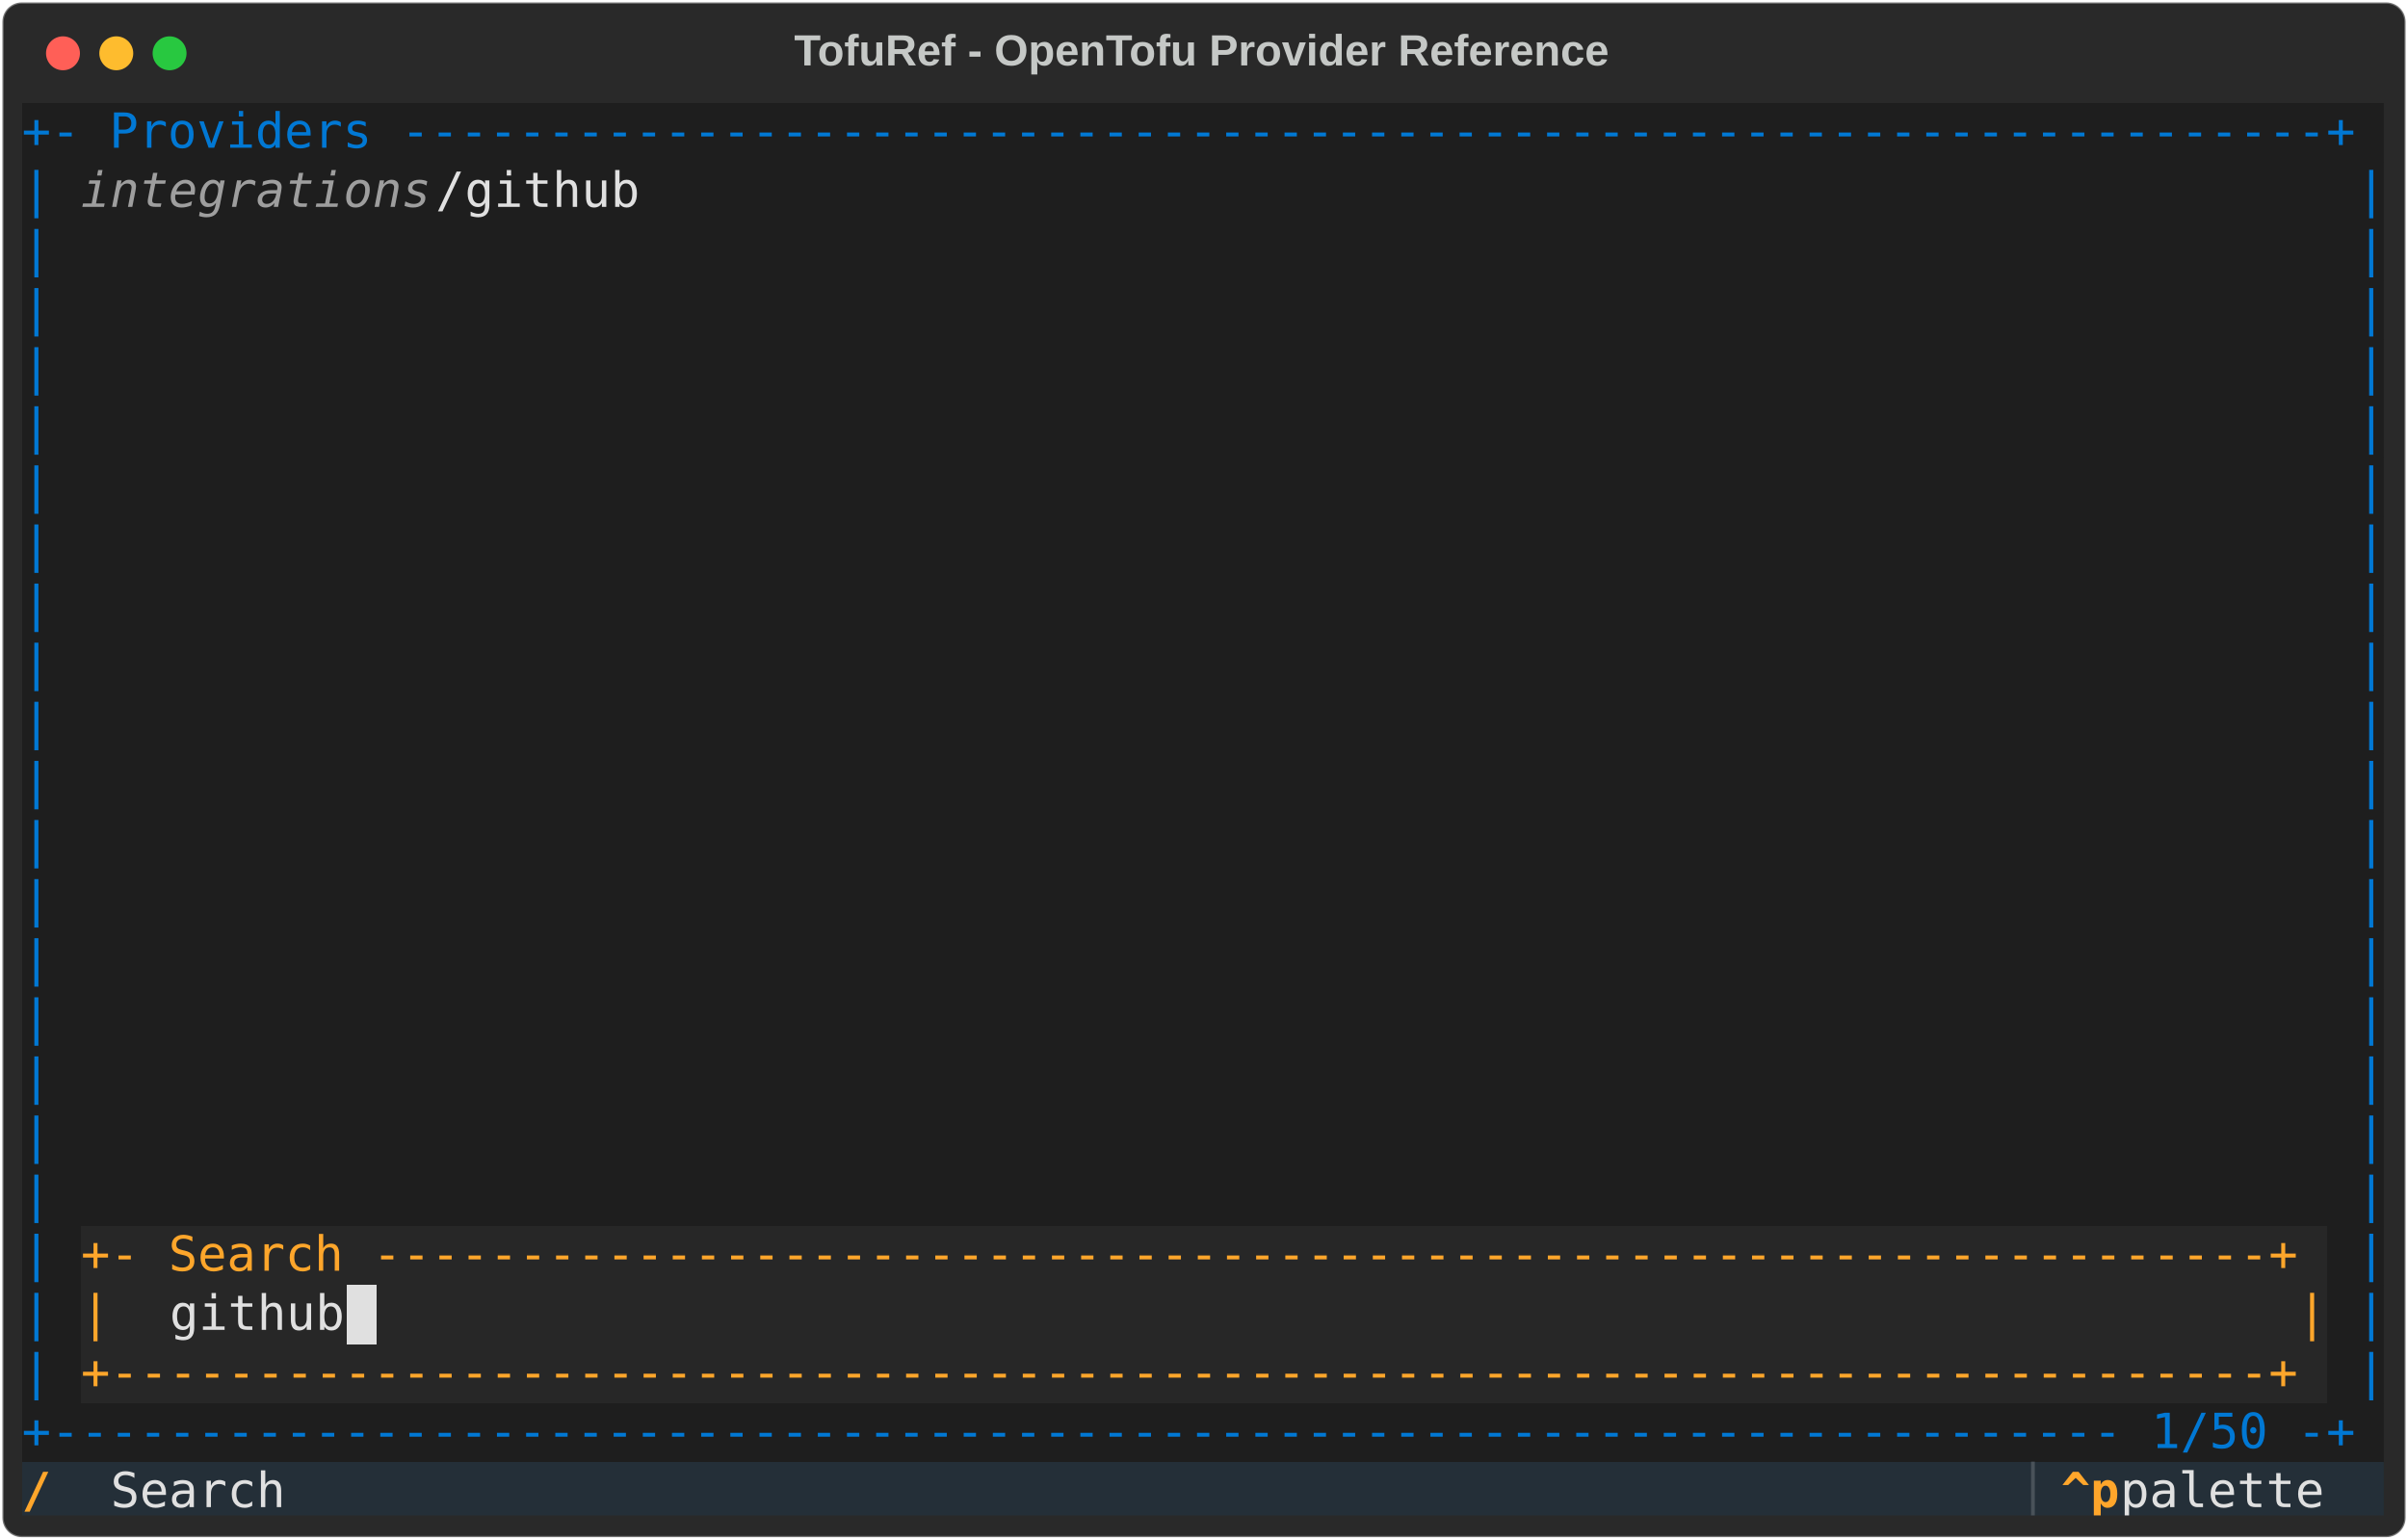
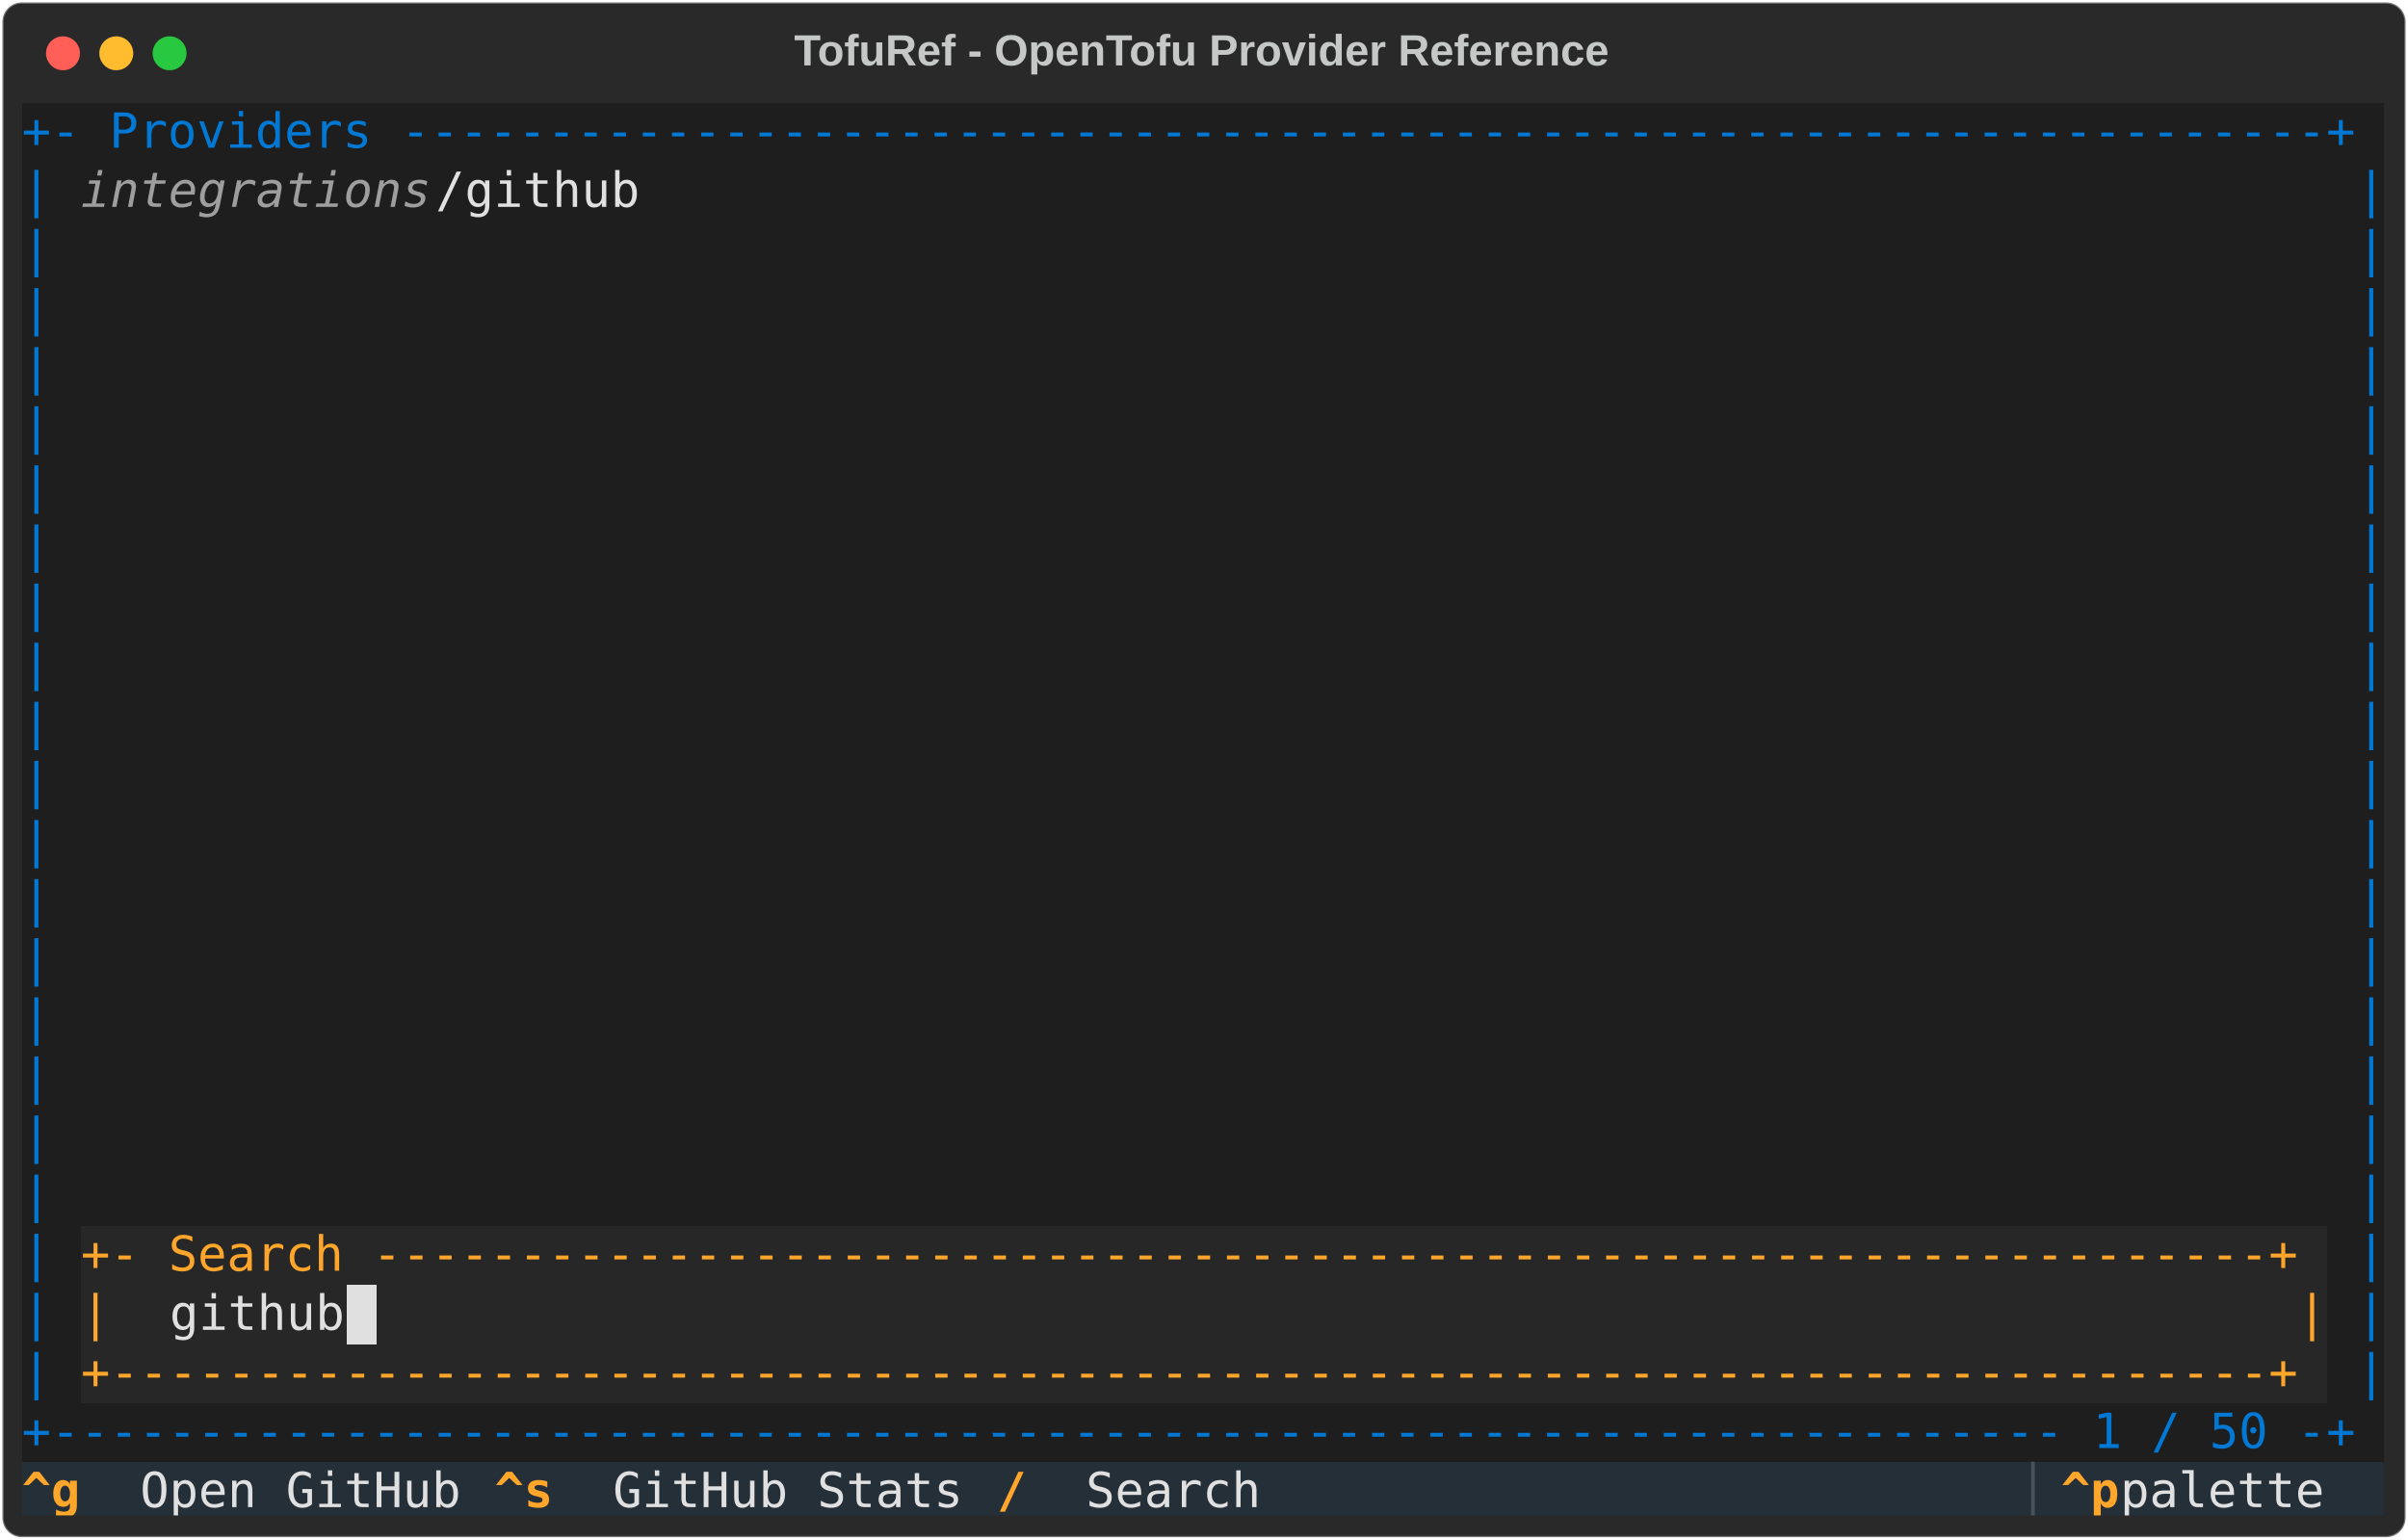
<svg xmlns="http://www.w3.org/2000/svg" class="rich-terminal" viewBox="0 0 994 635.6">
  <style>

    @font-face {
        font-family: "Fira Code";
        src: local("FiraCode-Regular"),
                url("https://cdnjs.cloudflare.com/ajax/libs/firacode/6.2.0/woff2/FiraCode-Regular.woff2") format("woff2"),
                url("https://cdnjs.cloudflare.com/ajax/libs/firacode/6.2.0/woff/FiraCode-Regular.woff") format("woff");
        font-style: normal;
        font-weight: 400;
    }
    @font-face {
        font-family: "Fira Code";
        src: local("FiraCode-Bold"),
                url("https://cdnjs.cloudflare.com/ajax/libs/firacode/6.2.0/woff2/FiraCode-Bold.woff2") format("woff2"),
                url("https://cdnjs.cloudflare.com/ajax/libs/firacode/6.2.0/woff/FiraCode-Bold.woff") format("woff");
        font-style: bold;
        font-weight: 700;
    }

    .terminal-matrix {
        font-family: Fira Code, monospace;
        font-size: 20px;
        line-height: 24.4px;
        font-variant-east-asian: full-width;
    }

    .terminal-title {
        font-size: 18px;
        font-weight: bold;
        font-family: arial;
    }

    .terminal-r1 { fill: #0178d4 }
.terminal-r2 { fill: #c5c8c6 }
.terminal-r3 { fill: #9e9e9e;font-style: italic; }
.terminal-r4 { fill: #e0e0e0 }
.terminal-r5 { fill: #fea62b }
.terminal-r6 { fill: #121212 }
.terminal-r7 { fill: #ffa62b;font-weight: bold }
.terminal-r8 { fill: #495259 }
    </style>
  <defs>
    <clipPath id="terminal-clip-terminal">
      <rect x="0" y="0" width="975.0" height="584.6" />
    </clipPath>
    <clipPath id="terminal-line-0">
      <rect x="0" y="1.5" width="976" height="24.65" />
    </clipPath>
    <clipPath id="terminal-line-1">
      <rect x="0" y="25.9" width="976" height="24.65" />
    </clipPath>
    <clipPath id="terminal-line-2">
      <rect x="0" y="50.3" width="976" height="24.65" />
    </clipPath>
    <clipPath id="terminal-line-3">
      <rect x="0" y="74.7" width="976" height="24.65" />
    </clipPath>
    <clipPath id="terminal-line-4">
      <rect x="0" y="99.1" width="976" height="24.65" />
    </clipPath>
    <clipPath id="terminal-line-5">
      <rect x="0" y="123.5" width="976" height="24.65" />
    </clipPath>
    <clipPath id="terminal-line-6">
      <rect x="0" y="147.9" width="976" height="24.65" />
    </clipPath>
    <clipPath id="terminal-line-7">
      <rect x="0" y="172.3" width="976" height="24.65" />
    </clipPath>
    <clipPath id="terminal-line-8">
      <rect x="0" y="196.7" width="976" height="24.65" />
    </clipPath>
    <clipPath id="terminal-line-9">
      <rect x="0" y="221.1" width="976" height="24.65" />
    </clipPath>
    <clipPath id="terminal-line-10">
      <rect x="0" y="245.5" width="976" height="24.65" />
    </clipPath>
    <clipPath id="terminal-line-11">
      <rect x="0" y="269.9" width="976" height="24.65" />
    </clipPath>
    <clipPath id="terminal-line-12">
      <rect x="0" y="294.3" width="976" height="24.65" />
    </clipPath>
    <clipPath id="terminal-line-13">
      <rect x="0" y="318.7" width="976" height="24.65" />
    </clipPath>
    <clipPath id="terminal-line-14">
      <rect x="0" y="343.1" width="976" height="24.65" />
    </clipPath>
    <clipPath id="terminal-line-15">
      <rect x="0" y="367.5" width="976" height="24.65" />
    </clipPath>
    <clipPath id="terminal-line-16">
      <rect x="0" y="391.9" width="976" height="24.65" />
    </clipPath>
    <clipPath id="terminal-line-17">
      <rect x="0" y="416.3" width="976" height="24.65" />
    </clipPath>
    <clipPath id="terminal-line-18">
      <rect x="0" y="440.7" width="976" height="24.65" />
    </clipPath>
    <clipPath id="terminal-line-19">
      <rect x="0" y="465.1" width="976" height="24.65" />
    </clipPath>
    <clipPath id="terminal-line-20">
      <rect x="0" y="489.5" width="976" height="24.65" />
    </clipPath>
    <clipPath id="terminal-line-21">
      <rect x="0" y="513.9" width="976" height="24.65" />
    </clipPath>
    <clipPath id="terminal-line-22">
      <rect x="0" y="538.3" width="976" height="24.65" />
    </clipPath>
  </defs>
  <rect fill="#292929" stroke="rgba(255,255,255,0.35)" stroke-width="1" x="1" y="1" width="992" height="633.6" rx="8" />
  <text class="terminal-title" fill="#c5c8c6" text-anchor="middle" x="496" y="27">TofuRef - OpenTofu Provider Reference</text>
  <g transform="translate(26,22)">
    <circle cx="0" cy="0" r="7" fill="#ff5f57" />
    <circle cx="22" cy="0" r="7" fill="#febc2e" />
    <circle cx="44" cy="0" r="7" fill="#28c840" />
  </g>
  <g transform="translate(9, 41)" clip-path="url(#terminal-clip-terminal)">
    <rect fill="#1e1e1e" x="0" y="1.5" width="976" height="24.65" shape-rendering="crispEdges" />
    <rect fill="#1e1e1e" x="0" y="25.9" width="12.2" height="24.65" shape-rendering="crispEdges" />
    <rect fill="#1e1e1e" x="12.2" y="25.9" width="12.2" height="24.65" shape-rendering="crispEdges" />
    <rect fill="#1e1e1e" x="24.4" y="25.9" width="146.4" height="24.65" shape-rendering="crispEdges" />
    <rect fill="#1e1e1e" x="170.8" y="25.9" width="85.4" height="24.65" shape-rendering="crispEdges" />
    <rect fill="#1e1e1e" x="256.2" y="25.9" width="695.4" height="24.65" shape-rendering="crispEdges" />
    <rect fill="#1e1e1e" x="951.6" y="25.9" width="12.2" height="24.65" shape-rendering="crispEdges" />
    <rect fill="#1e1e1e" x="963.8" y="25.9" width="12.2" height="24.65" shape-rendering="crispEdges" />
    <rect fill="#1e1e1e" x="0" y="50.3" width="12.2" height="24.65" shape-rendering="crispEdges" />
    <rect fill="#1e1e1e" x="12.2" y="50.3" width="951.6" height="24.65" shape-rendering="crispEdges" />
    <rect fill="#1e1e1e" x="963.8" y="50.3" width="12.2" height="24.65" shape-rendering="crispEdges" />
    <rect fill="#1e1e1e" x="0" y="74.7" width="12.2" height="24.65" shape-rendering="crispEdges" />
    <rect fill="#1e1e1e" x="12.2" y="74.7" width="951.6" height="24.65" shape-rendering="crispEdges" />
    <rect fill="#1e1e1e" x="963.8" y="74.7" width="12.2" height="24.65" shape-rendering="crispEdges" />
    <rect fill="#1e1e1e" x="0" y="99.1" width="12.2" height="24.65" shape-rendering="crispEdges" />
    <rect fill="#1e1e1e" x="12.2" y="99.1" width="951.6" height="24.65" shape-rendering="crispEdges" />
    <rect fill="#1e1e1e" x="963.8" y="99.1" width="12.2" height="24.65" shape-rendering="crispEdges" />
    <rect fill="#1e1e1e" x="0" y="123.5" width="12.2" height="24.65" shape-rendering="crispEdges" />
    <rect fill="#1e1e1e" x="12.2" y="123.5" width="951.6" height="24.65" shape-rendering="crispEdges" />
    <rect fill="#1e1e1e" x="963.8" y="123.5" width="12.2" height="24.65" shape-rendering="crispEdges" />
    <rect fill="#1e1e1e" x="0" y="147.9" width="12.2" height="24.65" shape-rendering="crispEdges" />
    <rect fill="#1e1e1e" x="12.2" y="147.9" width="951.6" height="24.65" shape-rendering="crispEdges" />
    <rect fill="#1e1e1e" x="963.8" y="147.9" width="12.2" height="24.65" shape-rendering="crispEdges" />
    <rect fill="#1e1e1e" x="0" y="172.3" width="12.2" height="24.65" shape-rendering="crispEdges" />
    <rect fill="#1e1e1e" x="12.2" y="172.3" width="951.6" height="24.65" shape-rendering="crispEdges" />
    <rect fill="#1e1e1e" x="963.8" y="172.3" width="12.2" height="24.65" shape-rendering="crispEdges" />
    <rect fill="#1e1e1e" x="0" y="196.7" width="12.2" height="24.65" shape-rendering="crispEdges" />
    <rect fill="#1e1e1e" x="12.2" y="196.7" width="951.6" height="24.65" shape-rendering="crispEdges" />
    <rect fill="#1e1e1e" x="963.8" y="196.7" width="12.2" height="24.65" shape-rendering="crispEdges" />
    <rect fill="#1e1e1e" x="0" y="221.1" width="12.2" height="24.65" shape-rendering="crispEdges" />
    <rect fill="#1e1e1e" x="12.2" y="221.1" width="951.6" height="24.65" shape-rendering="crispEdges" />
    <rect fill="#1e1e1e" x="963.8" y="221.1" width="12.2" height="24.65" shape-rendering="crispEdges" />
    <rect fill="#1e1e1e" x="0" y="245.5" width="12.2" height="24.65" shape-rendering="crispEdges" />
    <rect fill="#1e1e1e" x="12.2" y="245.5" width="951.6" height="24.65" shape-rendering="crispEdges" />
    <rect fill="#1e1e1e" x="963.8" y="245.5" width="12.2" height="24.65" shape-rendering="crispEdges" />
    <rect fill="#1e1e1e" x="0" y="269.9" width="12.2" height="24.65" shape-rendering="crispEdges" />
    <rect fill="#1e1e1e" x="12.2" y="269.9" width="951.6" height="24.65" shape-rendering="crispEdges" />
    <rect fill="#1e1e1e" x="963.8" y="269.9" width="12.2" height="24.65" shape-rendering="crispEdges" />
    <rect fill="#1e1e1e" x="0" y="294.3" width="12.2" height="24.65" shape-rendering="crispEdges" />
    <rect fill="#1e1e1e" x="12.2" y="294.3" width="951.6" height="24.65" shape-rendering="crispEdges" />
    <rect fill="#1e1e1e" x="963.8" y="294.3" width="12.2" height="24.65" shape-rendering="crispEdges" />
    <rect fill="#1e1e1e" x="0" y="318.7" width="12.2" height="24.65" shape-rendering="crispEdges" />
    <rect fill="#1e1e1e" x="12.2" y="318.7" width="951.6" height="24.65" shape-rendering="crispEdges" />
    <rect fill="#1e1e1e" x="963.8" y="318.7" width="12.2" height="24.65" shape-rendering="crispEdges" />
    <rect fill="#1e1e1e" x="0" y="343.1" width="12.2" height="24.65" shape-rendering="crispEdges" />
    <rect fill="#1e1e1e" x="12.2" y="343.1" width="951.6" height="24.65" shape-rendering="crispEdges" />
    <rect fill="#1e1e1e" x="963.8" y="343.1" width="12.2" height="24.65" shape-rendering="crispEdges" />
    <rect fill="#1e1e1e" x="0" y="367.5" width="12.2" height="24.65" shape-rendering="crispEdges" />
    <rect fill="#1e1e1e" x="12.2" y="367.5" width="951.6" height="24.65" shape-rendering="crispEdges" />
    <rect fill="#1e1e1e" x="963.8" y="367.5" width="12.2" height="24.65" shape-rendering="crispEdges" />
    <rect fill="#1e1e1e" x="0" y="391.9" width="12.2" height="24.65" shape-rendering="crispEdges" />
    <rect fill="#1e1e1e" x="12.2" y="391.9" width="951.6" height="24.65" shape-rendering="crispEdges" />
    <rect fill="#1e1e1e" x="963.8" y="391.9" width="12.2" height="24.65" shape-rendering="crispEdges" />
    <rect fill="#1e1e1e" x="0" y="416.3" width="12.2" height="24.65" shape-rendering="crispEdges" />
    <rect fill="#1e1e1e" x="12.2" y="416.3" width="951.6" height="24.65" shape-rendering="crispEdges" />
    <rect fill="#1e1e1e" x="963.8" y="416.3" width="12.2" height="24.65" shape-rendering="crispEdges" />
    <rect fill="#1e1e1e" x="0" y="440.7" width="12.2" height="24.65" shape-rendering="crispEdges" />
    <rect fill="#1e1e1e" x="12.2" y="440.7" width="951.6" height="24.65" shape-rendering="crispEdges" />
    <rect fill="#1e1e1e" x="963.8" y="440.7" width="12.2" height="24.65" shape-rendering="crispEdges" />
    <rect fill="#1e1e1e" x="0" y="465.1" width="12.2" height="24.65" shape-rendering="crispEdges" />
    <rect fill="#1e1e1e" x="12.2" y="465.1" width="12.2" height="24.65" shape-rendering="crispEdges" />
    <rect fill="#272727" x="24.4" y="465.1" width="927.2" height="24.65" shape-rendering="crispEdges" />
    <rect fill="#1e1e1e" x="951.6" y="465.1" width="12.2" height="24.65" shape-rendering="crispEdges" />
    <rect fill="#1e1e1e" x="963.8" y="465.1" width="12.2" height="24.65" shape-rendering="crispEdges" />
    <rect fill="#1e1e1e" x="0" y="489.5" width="12.2" height="24.65" shape-rendering="crispEdges" />
    <rect fill="#1e1e1e" x="12.2" y="489.5" width="12.2" height="24.65" shape-rendering="crispEdges" />
    <rect fill="#272727" x="24.4" y="489.5" width="12.2" height="24.65" shape-rendering="crispEdges" />
    <rect fill="#272727" x="36.6" y="489.5" width="24.4" height="24.65" shape-rendering="crispEdges" />
    <rect fill="#272727" x="61" y="489.5" width="73.2" height="24.65" shape-rendering="crispEdges" />
    <rect fill="#e0e0e0" x="134.2" y="489.5" width="12.2" height="24.65" shape-rendering="crispEdges" />
    <rect fill="#272727" x="146.4" y="489.5" width="768.6" height="24.65" shape-rendering="crispEdges" />
    <rect fill="#272727" x="915" y="489.5" width="24.4" height="24.65" shape-rendering="crispEdges" />
    <rect fill="#272727" x="939.4" y="489.5" width="12.2" height="24.65" shape-rendering="crispEdges" />
    <rect fill="#1e1e1e" x="951.6" y="489.5" width="12.2" height="24.65" shape-rendering="crispEdges" />
    <rect fill="#1e1e1e" x="963.8" y="489.5" width="12.2" height="24.65" shape-rendering="crispEdges" />
    <rect fill="#1e1e1e" x="0" y="513.9" width="12.2" height="24.65" shape-rendering="crispEdges" />
    <rect fill="#1e1e1e" x="12.2" y="513.9" width="12.2" height="24.65" shape-rendering="crispEdges" />
    <rect fill="#272727" x="24.4" y="513.9" width="927.2" height="24.65" shape-rendering="crispEdges" />
    <rect fill="#1e1e1e" x="951.6" y="513.9" width="12.2" height="24.65" shape-rendering="crispEdges" />
    <rect fill="#1e1e1e" x="963.8" y="513.9" width="12.2" height="24.65" shape-rendering="crispEdges" />
    <rect fill="#1e1e1e" x="0" y="538.3" width="976" height="24.65" shape-rendering="crispEdges" />
-     <rect fill="#242f38" x="0" y="562.7" width="36.6" height="24.65" shape-rendering="crispEdges" />
-     <rect fill="#242f38" x="36.6" y="562.7" width="85.4" height="24.65" shape-rendering="crispEdges" />
-     <rect fill="#242f38" x="122" y="562.7" width="707.6" height="24.65" shape-rendering="crispEdges" />
+     <rect fill="#242f38" x="0" y="562.7" width="48.8" height="24.65" shape-rendering="crispEdges" />
+     <rect fill="#242f38" x="48.8" y="562.7" width="146.4" height="24.65" shape-rendering="crispEdges" />
+     <rect fill="#242f38" x="195.2" y="562.7" width="48.8" height="24.65" shape-rendering="crispEdges" />
+     <rect fill="#242f38" x="244" y="562.7" width="158.6" height="24.65" shape-rendering="crispEdges" />
+     <rect fill="#242f38" x="402.6" y="562.7" width="36.6" height="24.65" shape-rendering="crispEdges" />
+     <rect fill="#242f38" x="439.2" y="562.7" width="85.4" height="24.65" shape-rendering="crispEdges" />
+     <rect fill="#242f38" x="524.6" y="562.7" width="305" height="24.65" shape-rendering="crispEdges" />
    <rect fill="#242f38" x="829.6" y="562.7" width="12.2" height="24.65" shape-rendering="crispEdges" />
    <rect fill="#242f38" x="841.8" y="562.7" width="24.4" height="24.65" shape-rendering="crispEdges" />
    <rect fill="#242f38" x="866.2" y="562.7" width="97.6" height="24.65" shape-rendering="crispEdges" />
    <rect fill="#242f38" x="963.8" y="562.7" width="12.2" height="24.65" shape-rendering="crispEdges" />
    <g class="terminal-matrix">
      <text class="terminal-r1" x="0" y="20" textLength="976" clip-path="url(#terminal-line-0)">+- Providers ------------------------------------------------------------------+</text>
      <text class="terminal-r2" x="976" y="20" textLength="12.2" clip-path="url(#terminal-line-0)">
</text>
      <text class="terminal-r1" x="0" y="44.4" textLength="12.2" clip-path="url(#terminal-line-1)">|</text>
      <text class="terminal-r3" x="24.4" y="44.4" textLength="146.4" clip-path="url(#terminal-line-1)">integrations</text>
      <text class="terminal-r4" x="170.8" y="44.4" textLength="85.4" clip-path="url(#terminal-line-1)">/github</text>
      <text class="terminal-r1" x="963.8" y="44.4" textLength="12.2" clip-path="url(#terminal-line-1)">|</text>
      <text class="terminal-r2" x="976" y="44.4" textLength="12.2" clip-path="url(#terminal-line-1)">
</text>
      <text class="terminal-r1" x="0" y="68.8" textLength="12.2" clip-path="url(#terminal-line-2)">|</text>
      <text class="terminal-r1" x="963.8" y="68.8" textLength="12.2" clip-path="url(#terminal-line-2)">|</text>
      <text class="terminal-r2" x="976" y="68.8" textLength="12.2" clip-path="url(#terminal-line-2)">
</text>
      <text class="terminal-r1" x="0" y="93.2" textLength="12.2" clip-path="url(#terminal-line-3)">|</text>
      <text class="terminal-r1" x="963.8" y="93.2" textLength="12.2" clip-path="url(#terminal-line-3)">|</text>
      <text class="terminal-r2" x="976" y="93.2" textLength="12.2" clip-path="url(#terminal-line-3)">
</text>
      <text class="terminal-r1" x="0" y="117.6" textLength="12.2" clip-path="url(#terminal-line-4)">|</text>
      <text class="terminal-r1" x="963.8" y="117.6" textLength="12.2" clip-path="url(#terminal-line-4)">|</text>
      <text class="terminal-r2" x="976" y="117.6" textLength="12.2" clip-path="url(#terminal-line-4)">
</text>
      <text class="terminal-r1" x="0" y="142" textLength="12.2" clip-path="url(#terminal-line-5)">|</text>
      <text class="terminal-r1" x="963.8" y="142" textLength="12.2" clip-path="url(#terminal-line-5)">|</text>
      <text class="terminal-r2" x="976" y="142" textLength="12.2" clip-path="url(#terminal-line-5)">
</text>
      <text class="terminal-r1" x="0" y="166.4" textLength="12.2" clip-path="url(#terminal-line-6)">|</text>
      <text class="terminal-r1" x="963.8" y="166.4" textLength="12.2" clip-path="url(#terminal-line-6)">|</text>
      <text class="terminal-r2" x="976" y="166.4" textLength="12.2" clip-path="url(#terminal-line-6)">
</text>
      <text class="terminal-r1" x="0" y="190.8" textLength="12.2" clip-path="url(#terminal-line-7)">|</text>
      <text class="terminal-r1" x="963.8" y="190.8" textLength="12.2" clip-path="url(#terminal-line-7)">|</text>
      <text class="terminal-r2" x="976" y="190.8" textLength="12.2" clip-path="url(#terminal-line-7)">
</text>
      <text class="terminal-r1" x="0" y="215.2" textLength="12.2" clip-path="url(#terminal-line-8)">|</text>
      <text class="terminal-r1" x="963.8" y="215.2" textLength="12.2" clip-path="url(#terminal-line-8)">|</text>
      <text class="terminal-r2" x="976" y="215.2" textLength="12.2" clip-path="url(#terminal-line-8)">
</text>
      <text class="terminal-r1" x="0" y="239.6" textLength="12.2" clip-path="url(#terminal-line-9)">|</text>
      <text class="terminal-r1" x="963.8" y="239.6" textLength="12.2" clip-path="url(#terminal-line-9)">|</text>
      <text class="terminal-r2" x="976" y="239.6" textLength="12.2" clip-path="url(#terminal-line-9)">
</text>
      <text class="terminal-r1" x="0" y="264" textLength="12.2" clip-path="url(#terminal-line-10)">|</text>
      <text class="terminal-r1" x="963.8" y="264" textLength="12.2" clip-path="url(#terminal-line-10)">|</text>
      <text class="terminal-r2" x="976" y="264" textLength="12.2" clip-path="url(#terminal-line-10)">
</text>
      <text class="terminal-r1" x="0" y="288.4" textLength="12.2" clip-path="url(#terminal-line-11)">|</text>
      <text class="terminal-r1" x="963.8" y="288.4" textLength="12.2" clip-path="url(#terminal-line-11)">|</text>
      <text class="terminal-r2" x="976" y="288.4" textLength="12.2" clip-path="url(#terminal-line-11)">
</text>
      <text class="terminal-r1" x="0" y="312.8" textLength="12.2" clip-path="url(#terminal-line-12)">|</text>
      <text class="terminal-r1" x="963.8" y="312.8" textLength="12.2" clip-path="url(#terminal-line-12)">|</text>
      <text class="terminal-r2" x="976" y="312.8" textLength="12.2" clip-path="url(#terminal-line-12)">
</text>
      <text class="terminal-r1" x="0" y="337.2" textLength="12.2" clip-path="url(#terminal-line-13)">|</text>
      <text class="terminal-r1" x="963.8" y="337.2" textLength="12.2" clip-path="url(#terminal-line-13)">|</text>
      <text class="terminal-r2" x="976" y="337.2" textLength="12.2" clip-path="url(#terminal-line-13)">
</text>
      <text class="terminal-r1" x="0" y="361.6" textLength="12.2" clip-path="url(#terminal-line-14)">|</text>
      <text class="terminal-r1" x="963.8" y="361.6" textLength="12.2" clip-path="url(#terminal-line-14)">|</text>
      <text class="terminal-r2" x="976" y="361.6" textLength="12.2" clip-path="url(#terminal-line-14)">
</text>
      <text class="terminal-r1" x="0" y="386" textLength="12.2" clip-path="url(#terminal-line-15)">|</text>
      <text class="terminal-r1" x="963.8" y="386" textLength="12.2" clip-path="url(#terminal-line-15)">|</text>
      <text class="terminal-r2" x="976" y="386" textLength="12.2" clip-path="url(#terminal-line-15)">
</text>
      <text class="terminal-r1" x="0" y="410.4" textLength="12.2" clip-path="url(#terminal-line-16)">|</text>
      <text class="terminal-r1" x="963.8" y="410.4" textLength="12.2" clip-path="url(#terminal-line-16)">|</text>
      <text class="terminal-r2" x="976" y="410.4" textLength="12.2" clip-path="url(#terminal-line-16)">
</text>
      <text class="terminal-r1" x="0" y="434.8" textLength="12.2" clip-path="url(#terminal-line-17)">|</text>
      <text class="terminal-r1" x="963.8" y="434.8" textLength="12.2" clip-path="url(#terminal-line-17)">|</text>
      <text class="terminal-r2" x="976" y="434.8" textLength="12.2" clip-path="url(#terminal-line-17)">
</text>
      <text class="terminal-r1" x="0" y="459.2" textLength="12.2" clip-path="url(#terminal-line-18)">|</text>
      <text class="terminal-r1" x="963.8" y="459.2" textLength="12.2" clip-path="url(#terminal-line-18)">|</text>
      <text class="terminal-r2" x="976" y="459.2" textLength="12.2" clip-path="url(#terminal-line-18)">
</text>
      <text class="terminal-r1" x="0" y="483.6" textLength="12.2" clip-path="url(#terminal-line-19)">|</text>
      <text class="terminal-r5" x="24.4" y="483.6" textLength="927.2" clip-path="url(#terminal-line-19)">+- Search -----------------------------------------------------------------+</text>
      <text class="terminal-r1" x="963.8" y="483.6" textLength="12.2" clip-path="url(#terminal-line-19)">|</text>
      <text class="terminal-r2" x="976" y="483.6" textLength="12.2" clip-path="url(#terminal-line-19)">
</text>
      <text class="terminal-r1" x="0" y="508" textLength="12.2" clip-path="url(#terminal-line-20)">|</text>
      <text class="terminal-r5" x="24.4" y="508" textLength="12.2" clip-path="url(#terminal-line-20)">|</text>
      <text class="terminal-r4" x="61" y="508" textLength="73.2" clip-path="url(#terminal-line-20)">github</text>
      <text class="terminal-r5" x="939.4" y="508" textLength="12.2" clip-path="url(#terminal-line-20)">|</text>
      <text class="terminal-r1" x="963.8" y="508" textLength="12.2" clip-path="url(#terminal-line-20)">|</text>
      <text class="terminal-r2" x="976" y="508" textLength="12.2" clip-path="url(#terminal-line-20)">
</text>
      <text class="terminal-r1" x="0" y="532.4" textLength="12.2" clip-path="url(#terminal-line-21)">|</text>
      <text class="terminal-r5" x="24.4" y="532.4" textLength="927.2" clip-path="url(#terminal-line-21)">+--------------------------------------------------------------------------+</text>
      <text class="terminal-r1" x="963.8" y="532.4" textLength="12.2" clip-path="url(#terminal-line-21)">|</text>
      <text class="terminal-r2" x="976" y="532.4" textLength="12.2" clip-path="url(#terminal-line-21)">
</text>
-       <text class="terminal-r1" x="0" y="556.8" textLength="976" clip-path="url(#terminal-line-22)">+----------------------------------------------------------------------- 1/50 -+</text>
+       <text class="terminal-r1" x="0" y="556.8" textLength="976" clip-path="url(#terminal-line-22)">+--------------------------------------------------------------------- 1 / 50 -+</text>
      <text class="terminal-r2" x="976" y="556.8" textLength="12.2" clip-path="url(#terminal-line-22)">
</text>
-       <text class="terminal-r7" x="0" y="581.2" textLength="36.6" clip-path="url(#terminal-line-23)"> / </text>
-       <text class="terminal-r4" x="36.6" y="581.2" textLength="85.4" clip-path="url(#terminal-line-23)">Search </text>
+       <text class="terminal-r7" x="0" y="581.2" textLength="48.8" clip-path="url(#terminal-line-23)"> ^g </text>
+       <text class="terminal-r4" x="48.8" y="581.2" textLength="146.4" clip-path="url(#terminal-line-23)">Open GitHub </text>
+       <text class="terminal-r7" x="195.2" y="581.2" textLength="48.8" clip-path="url(#terminal-line-23)"> ^s </text>
+       <text class="terminal-r4" x="244" y="581.2" textLength="158.6" clip-path="url(#terminal-line-23)">GitHub Stats </text>
+       <text class="terminal-r7" x="402.6" y="581.2" textLength="36.6" clip-path="url(#terminal-line-23)"> / </text>
+       <text class="terminal-r4" x="439.2" y="581.2" textLength="85.4" clip-path="url(#terminal-line-23)">Search </text>
      <text class="terminal-r8" x="829.6" y="581.2" textLength="12.2" clip-path="url(#terminal-line-23)">▏</text>
      <text class="terminal-r7" x="841.8" y="581.2" textLength="24.4" clip-path="url(#terminal-line-23)">^p</text>
      <text class="terminal-r4" x="866.2" y="581.2" textLength="97.6" clip-path="url(#terminal-line-23)"> palette</text>
    </g>
  </g>
</svg>
